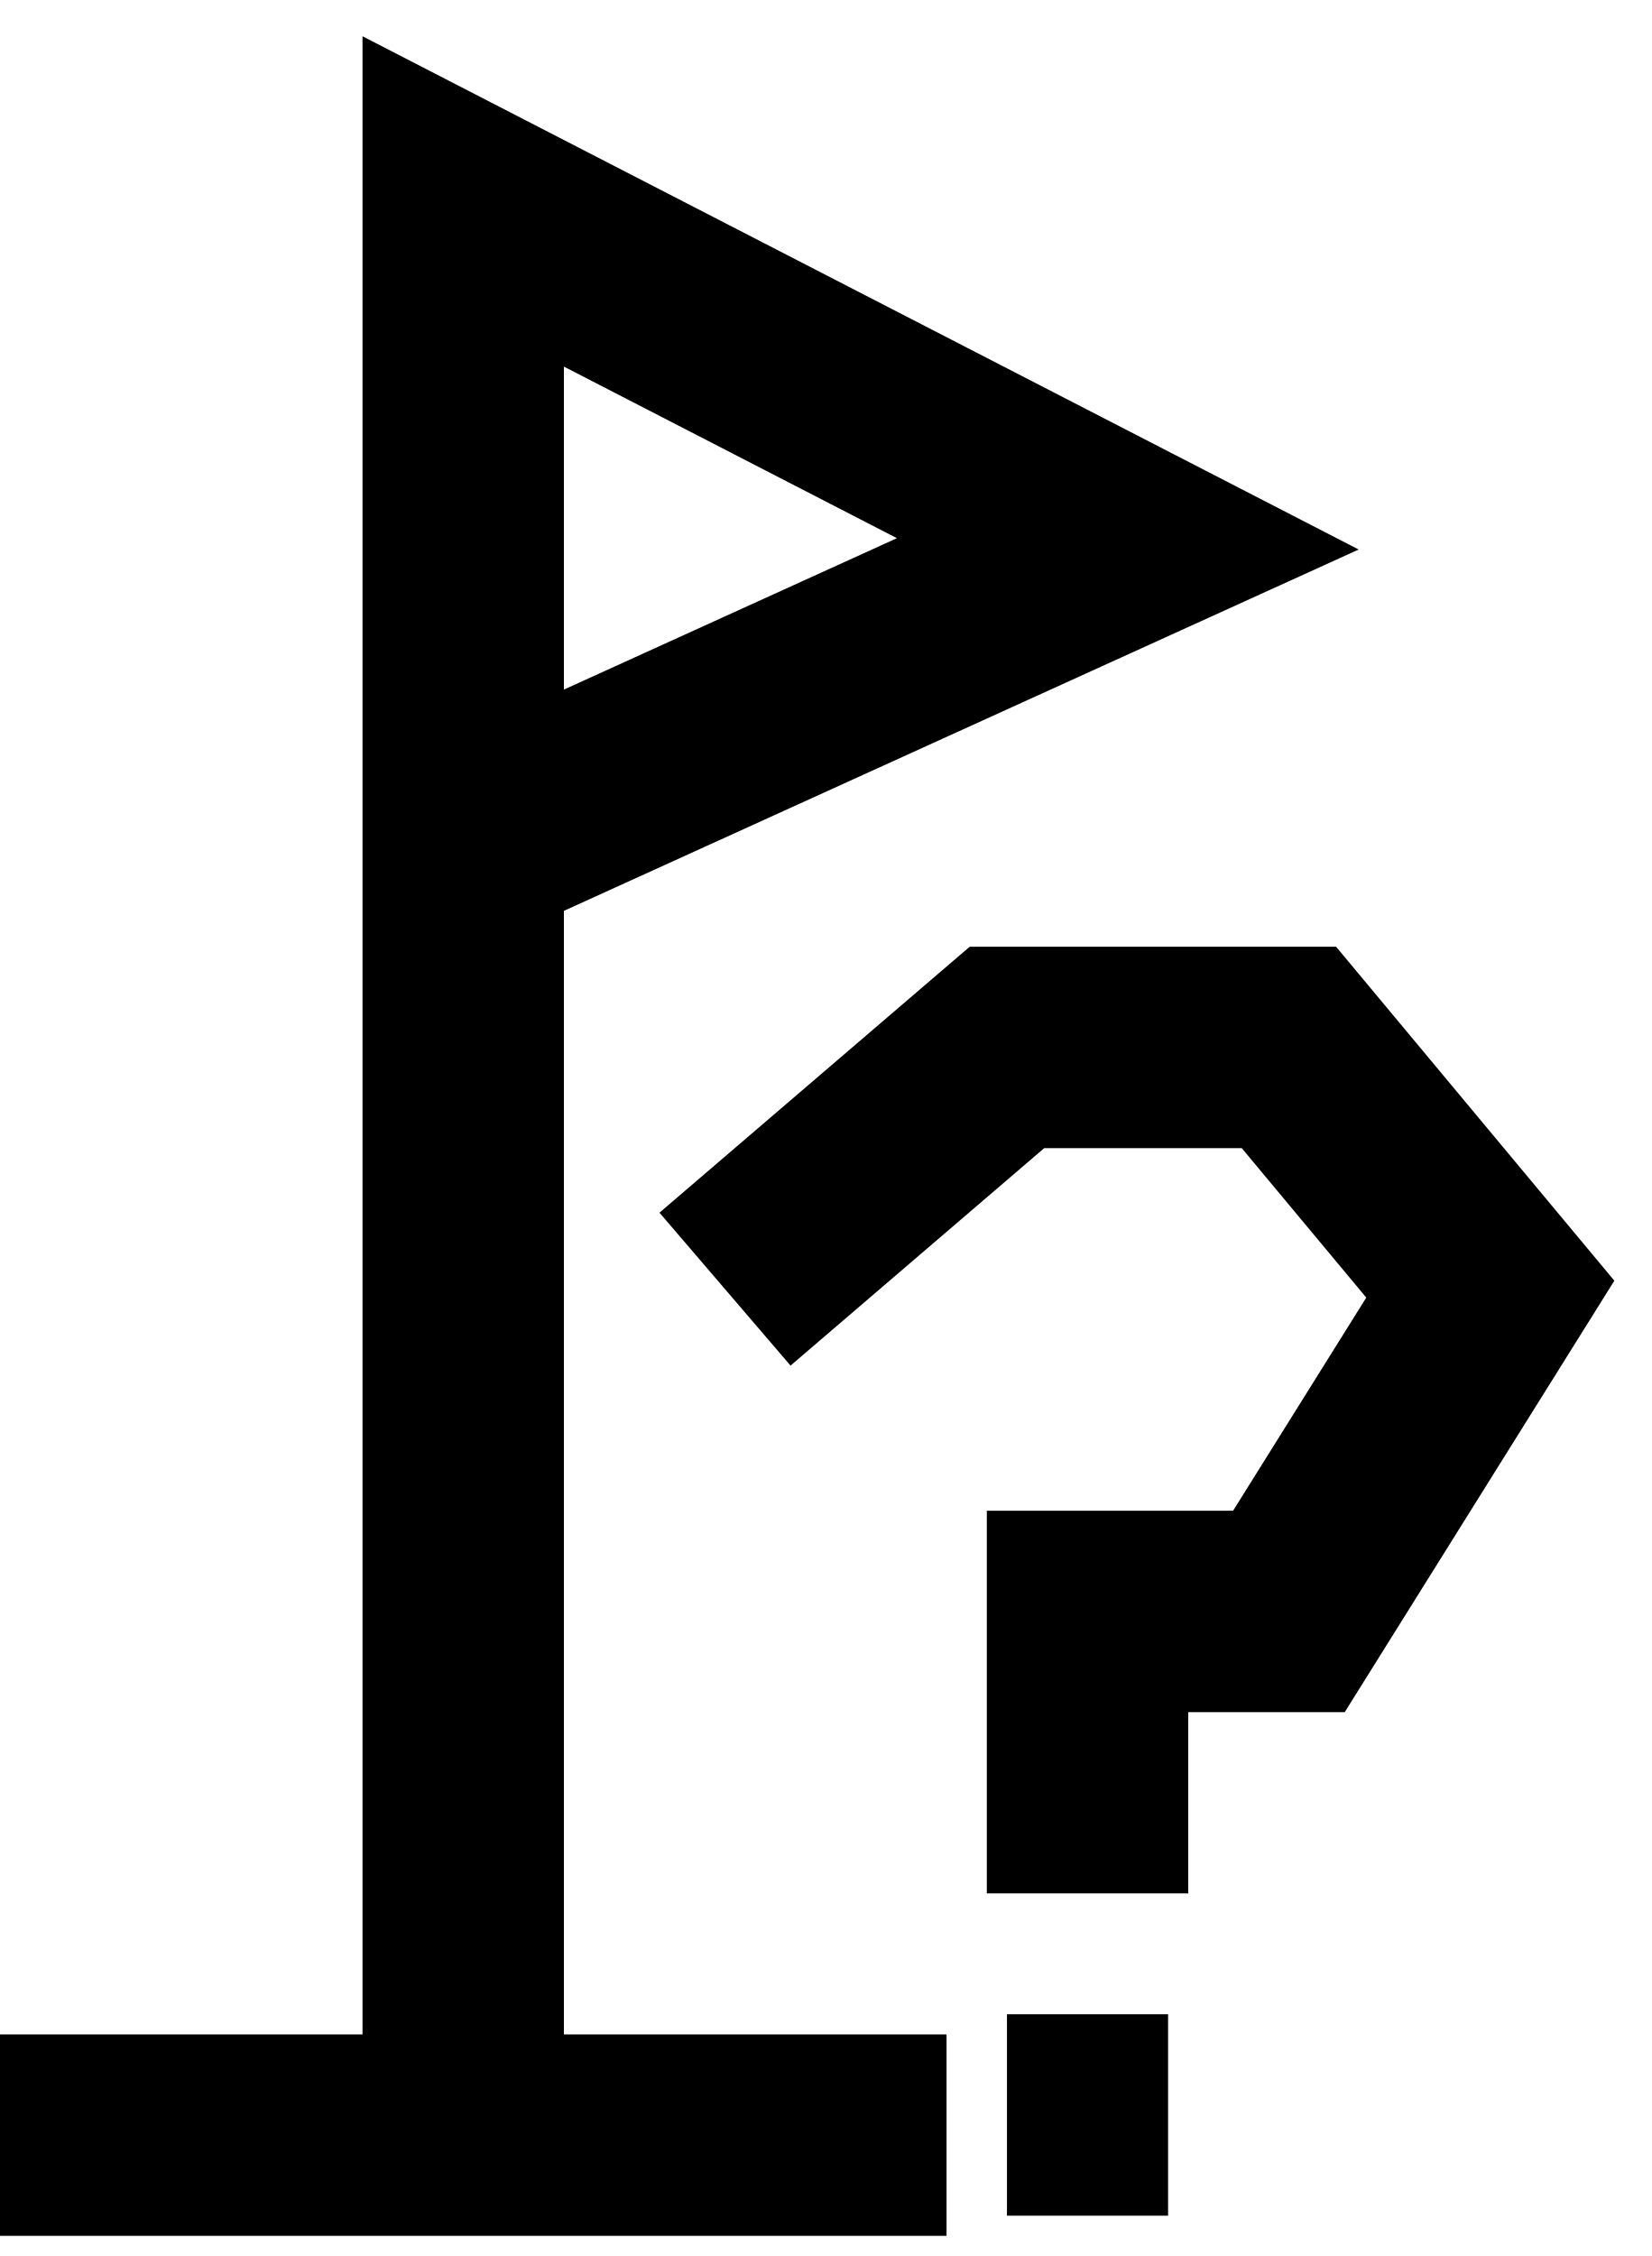
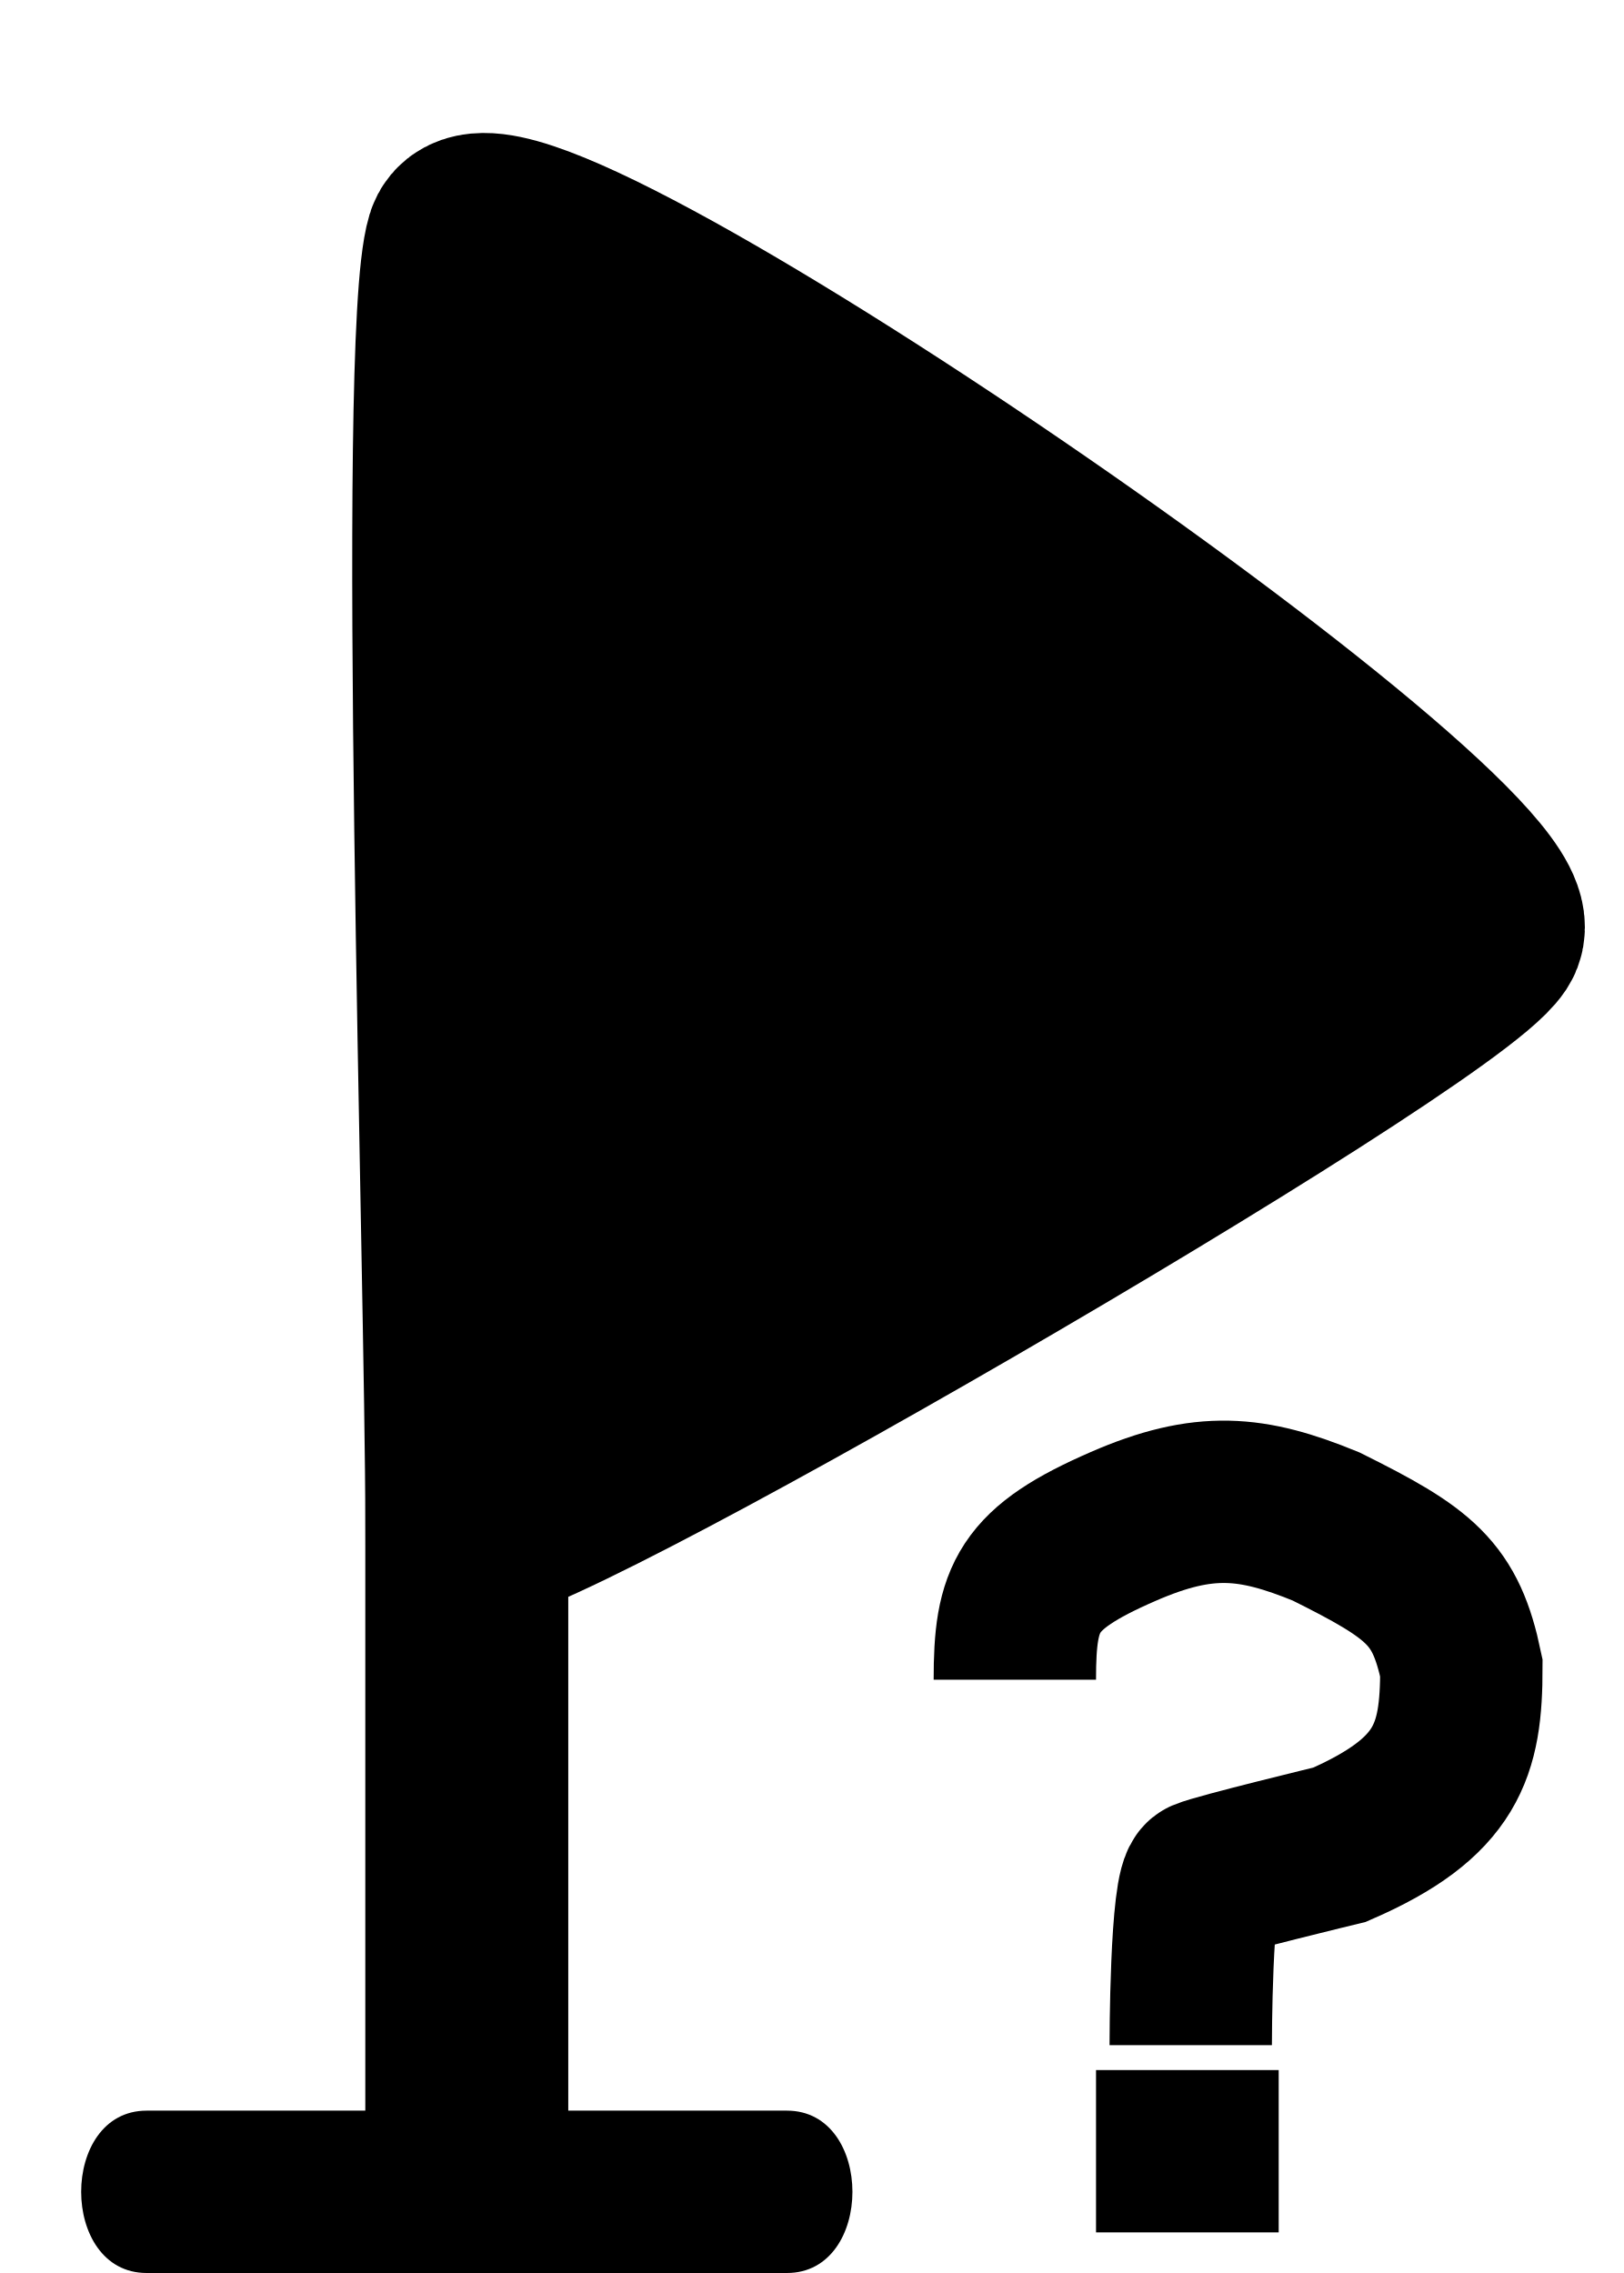
- <svg xmlns="http://www.w3.org/2000/svg" width="41" height="56" viewBox="0 0 41 56" fill="none">
-   <path d="M18 32L25 26H32L37 32L32 40H27V47M25 52.5H29" stroke="black" stroke-width="5" />
-   <path d="M11.5 53C11.5 51.857 11.5 35.755 11.5 21M11.5 21C11.5 15.105 11.5 9.425 11.5 5L28 13.5L11.5 21ZM0 53H23.5" stroke="black" stroke-width="5" />
+ <svg xmlns="http://www.w3.org/2000/svg" width="40" height="56" viewBox="0 0 40 56" fill="none">
+   <path d="M11.499 54C11.499 52.857 11.499 52.255 11.499 37.5M11.499 37.5C11.499 31.605 10.774 8.394 11.499 6C12.225 3.606 37.739 21.128 36.499 23C35.26 24.873 11.918 38.38 11.499 37.5Z" stroke="black" stroke-width="5" />
+   <path d="M12.499 7.5L23.999 14L35.999 22L24.499 29.5L11.999 35.5L12.499 7.5Z" fill="black" />
+   <path d="M3.613 52C3.613 52 17.235 52 19.386 52C21.537 52 21.537 56 19.386 56C17.235 56 3.613 56 3.613 56C1.462 56 1.461 52 3.613 52Z" fill="black" />
+   <path d="M25 41.383C25 39.35 25.286 38.645 27.667 37.608C29.667 36.736 30.845 36.861 32.667 37.608C35 38.769 35.612 39.241 36 41.093C36 43.126 35.667 44.287 33 45.449C33 45.449 30 46.175 29.667 46.32C29.333 46.465 29.333 50.386 29.333 50.386M27 53C27 53 30.167 53 31.5 53" stroke="black" stroke-width="4" />
</svg>
